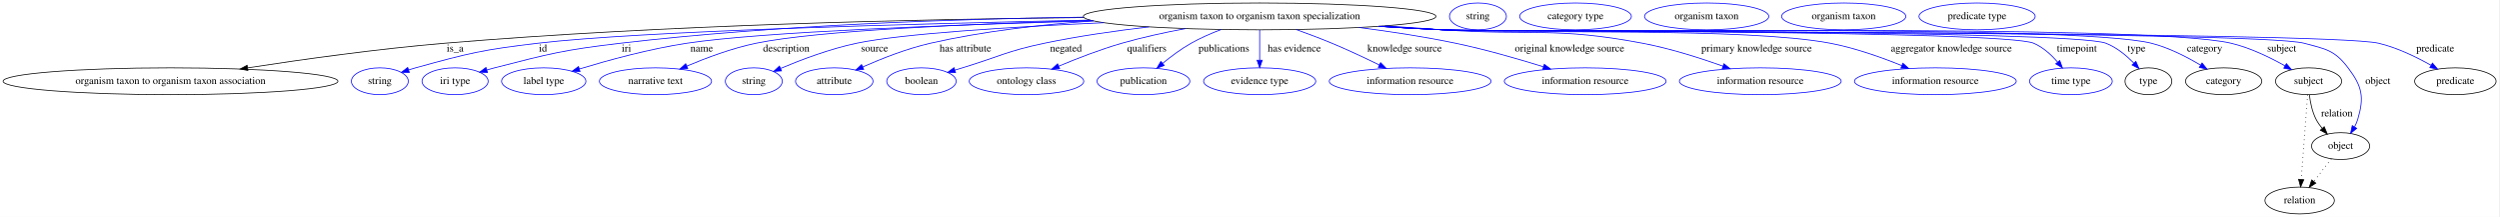
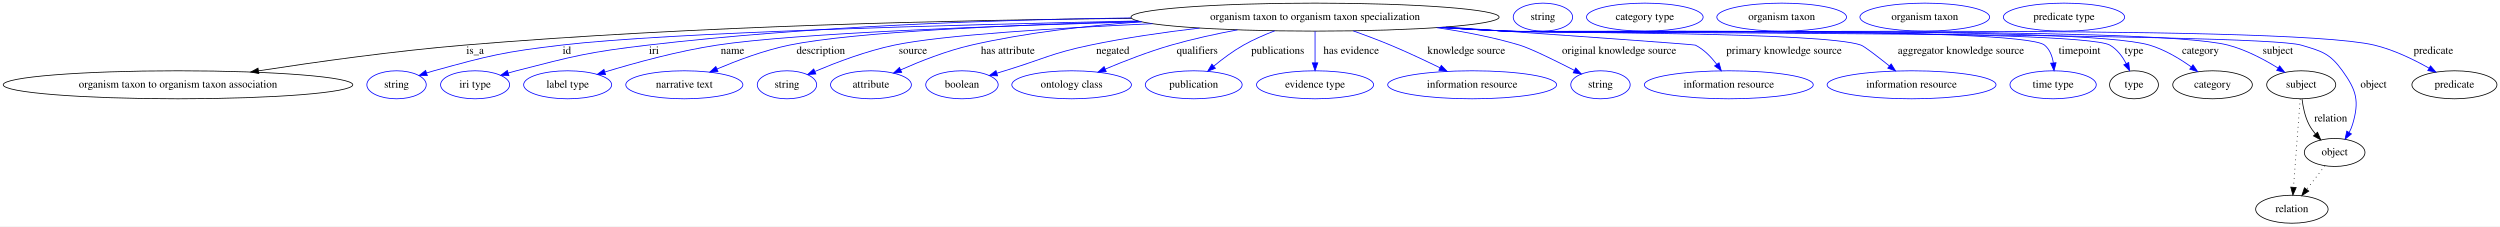
- <svg xmlns="http://www.w3.org/2000/svg" width="3354pt" height="291pt" viewBox="0.00 0.00 3354.48 291.00">
+ <svg xmlns="http://www.w3.org/2000/svg" width="3214pt" height="291pt" viewBox="0.00 0.00 3214.48 291.00">
  <g id="graph0" class="graph" transform="scale(1 1) rotate(0) translate(4 287)">
-     <polygon fill="white" stroke="transparent" points="-4,4 -4,-287 3350.48,-287 3350.48,4 -4,4" />
+     <polygon fill="white" stroke="transparent" points="-4,4 -4,-287 3210.48,-287 3210.48,4 -4,4" />
    <g id="node1" class="node">
      <ellipse fill="none" stroke="black" cx="1686.88" cy="-265" rx="236.66" ry="18" />
      <text text-anchor="middle" x="1686.88" y="-261.3" font-family="Times,serif" font-size="14.00">organism taxon to organism taxon specialization</text>
    </g>
    <g id="node2" class="node">
      <ellipse fill="none" stroke="black" cx="224.88" cy="-178" rx="224.76" ry="18" />
      <text text-anchor="middle" x="224.88" y="-174.3" font-family="Times,serif" font-size="14.00">organism taxon to organism taxon association</text>
    </g>
    <g id="edge1" class="edge">
      <path fill="none" stroke="black" d="M1450.93,-263.46C1229.09,-261.3 887.94,-253.7 592.88,-229 503.29,-221.5 402.11,-207.34 328.56,-195.99" />
      <polygon fill="black" stroke="black" points="328.78,-192.49 318.36,-194.41 327.71,-199.4 328.78,-192.49" />
      <text text-anchor="middle" x="606.88" y="-217.8" font-family="Times,serif" font-size="14.00">is_a</text>
    </g>
    <g id="node3" class="node">
      <ellipse fill="none" stroke="blue" cx="505.88" cy="-178" rx="38.19" ry="18" />
      <text text-anchor="middle" x="505.88" y="-174.3" font-family="Times,serif" font-size="14.00">string</text>
    </g>
    <g id="edge2" class="edge">
      <path fill="none" stroke="blue" d="M1459.16,-260.05C1218.75,-255.11 855.86,-245.26 717.88,-229 644.04,-220.3 625.55,-215.79 553.88,-196 550.77,-195.14 547.57,-194.18 544.37,-193.17" />
      <polygon fill="blue" stroke="blue" points="545.45,-189.84 534.86,-190.01 543.25,-196.48 545.45,-189.84" />
      <text text-anchor="middle" x="724.88" y="-217.8" font-family="Times,serif" font-size="14.00">id</text>
    </g>
    <g id="node4" class="node">
      <ellipse fill="none" stroke="blue" cx="606.88" cy="-178" rx="44.39" ry="18" />
      <text text-anchor="middle" x="606.88" y="-174.3" font-family="Times,serif" font-size="14.00">iri type</text>
    </g>
    <g id="edge3" class="edge">
      <path fill="none" stroke="blue" d="M1450.32,-264C1277.58,-261.66 1038.02,-253.54 828.88,-229 752.87,-220.08 734,-215.05 659.88,-196 656.5,-195.13 653.02,-194.17 649.54,-193.16" />
      <polygon fill="blue" stroke="blue" points="650.37,-189.75 639.78,-190.21 648.35,-196.46 650.37,-189.75" />
      <text text-anchor="middle" x="836.88" y="-217.8" font-family="Times,serif" font-size="14.00">iri</text>
    </g>
    <g id="node5" class="node">
      <ellipse fill="none" stroke="blue" cx="725.88" cy="-178" rx="56.59" ry="18" />
      <text text-anchor="middle" x="725.88" y="-174.3" font-family="Times,serif" font-size="14.00">label type</text>
    </g>
    <g id="edge4" class="edge">
      <path fill="none" stroke="blue" d="M1463.61,-259.01C1274.74,-253.84 1019.13,-244.32 917.88,-229 868.01,-221.46 812.38,-206.19 773.89,-194.5" />
      <polygon fill="blue" stroke="blue" points="774.59,-191.05 764,-191.46 772.53,-197.74 774.59,-191.05" />
      <text text-anchor="middle" x="937.88" y="-217.8" font-family="Times,serif" font-size="14.00">name</text>
    </g>
    <g id="node6" class="node">
      <ellipse fill="none" stroke="blue" cx="875.88" cy="-178" rx="75.29" ry="18" />
      <text text-anchor="middle" x="875.88" y="-174.3" font-family="Times,serif" font-size="14.00">narrative text</text>
    </g>
    <g id="edge5" class="edge">
      <path fill="none" stroke="blue" d="M1460.78,-259.61C1298.34,-255.06 1093.97,-246.12 1010.88,-229 978.72,-222.37 944.02,-209.38 917.85,-198.3" />
      <polygon fill="blue" stroke="blue" points="919.19,-195.07 908.62,-194.32 916.41,-201.49 919.19,-195.07" />
      <text text-anchor="middle" x="1051.38" y="-217.8" font-family="Times,serif" font-size="14.00">description</text>
    </g>
    <g id="node7" class="node">
      <ellipse fill="none" stroke="blue" cx="1007.88" cy="-178" rx="38.19" ry="18" />
      <text text-anchor="middle" x="1007.88" y="-174.3" font-family="Times,serif" font-size="14.00">string</text>
    </g>
    <g id="edge6" class="edge">
      <path fill="none" stroke="blue" d="M1477.79,-256.54C1353.21,-250.91 1207.66,-241.92 1145.88,-229 1110.23,-221.55 1071.36,-206.83 1043.99,-195.28" />
      <polygon fill="blue" stroke="blue" points="1045.02,-191.91 1034.45,-191.19 1042.26,-198.35 1045.02,-191.91" />
      <text text-anchor="middle" x="1169.88" y="-217.8" font-family="Times,serif" font-size="14.00">source</text>
    </g>
    <g id="node8" class="node">
      <ellipse fill="none" stroke="blue" cx="1115.88" cy="-178" rx="51.99" ry="18" />
      <text text-anchor="middle" x="1115.88" y="-174.3" font-family="Times,serif" font-size="14.00">attribute</text>
    </g>
    <g id="edge7" class="edge">
      <path fill="none" stroke="blue" d="M1463.8,-258.97C1393.13,-254.02 1315.14,-245.04 1244.88,-229 1213.32,-221.8 1179.23,-208.32 1154.03,-197.17" />
      <polygon fill="blue" stroke="blue" points="1155.38,-193.94 1144.83,-193.03 1152.51,-200.32 1155.38,-193.94" />
      <text text-anchor="middle" x="1291.88" y="-217.8" font-family="Times,serif" font-size="14.00">has attribute</text>
    </g>
    <g id="node9" class="node">
      <ellipse fill="none" stroke="blue" cx="1232.88" cy="-178" rx="46.59" ry="18" />
      <text text-anchor="middle" x="1232.88" y="-174.3" font-family="Times,serif" font-size="14.00">boolean</text>
    </g>
    <g id="edge8" class="edge">
      <path fill="none" stroke="blue" d="M1538.32,-250.93C1492.97,-245.63 1443.15,-238.46 1397.88,-229 1347.92,-218.56 1336.71,-210.87 1287.88,-196 1284.58,-194.99 1281.16,-193.95 1277.73,-192.9" />
      <polygon fill="blue" stroke="blue" points="1278.66,-189.52 1268.08,-189.93 1276.6,-196.21 1278.66,-189.52" />
      <text text-anchor="middle" x="1426.88" y="-217.8" font-family="Times,serif" font-size="14.00">negated</text>
    </g>
    <g id="node10" class="node">
      <ellipse fill="none" stroke="blue" cx="1373.88" cy="-178" rx="76.89" ry="18" />
      <text text-anchor="middle" x="1373.88" y="-174.3" font-family="Times,serif" font-size="14.00">ontology class</text>
    </g>
    <g id="edge9" class="edge">
      <path fill="none" stroke="blue" d="M1587.19,-248.64C1559.33,-243.41 1529.21,-236.85 1501.88,-229 1473.03,-220.71 1441.63,-208.5 1417.14,-198.21" />
      <polygon fill="blue" stroke="blue" points="1418.35,-194.93 1407.78,-194.24 1415.62,-201.37 1418.35,-194.93" />
      <text text-anchor="middle" x="1535.38" y="-217.8" font-family="Times,serif" font-size="14.00">qualifiers</text>
    </g>
    <g id="node11" class="node">
      <ellipse fill="none" stroke="blue" cx="1530.88" cy="-178" rx="62.29" ry="18" />
      <text text-anchor="middle" x="1530.88" y="-174.3" font-family="Times,serif" font-size="14.00">publication</text>
    </g>
    <g id="edge10" class="edge">
      <path fill="none" stroke="blue" d="M1635.03,-247.38C1621.59,-242.24 1607.38,-236.05 1594.88,-229 1581.44,-221.42 1567.79,-211.19 1556.58,-201.95" />
      <polygon fill="blue" stroke="blue" points="1558.77,-199.22 1548.87,-195.45 1554.26,-204.57 1558.77,-199.22" />
      <text text-anchor="middle" x="1638.88" y="-217.8" font-family="Times,serif" font-size="14.00">publications</text>
    </g>
    <g id="node12" class="node">
      <ellipse fill="none" stroke="blue" cx="1686.88" cy="-178" rx="75.29" ry="18" />
      <text text-anchor="middle" x="1686.88" y="-174.3" font-family="Times,serif" font-size="14.00">evidence type</text>
    </g>
    <g id="edge11" class="edge">
      <path fill="none" stroke="blue" d="M1686.88,-246.8C1686.88,-235.16 1686.88,-219.55 1686.88,-206.24" />
      <polygon fill="blue" stroke="blue" points="1690.38,-206.18 1686.88,-196.18 1683.38,-206.18 1690.38,-206.18" />
      <text text-anchor="middle" x="1733.38" y="-217.8" font-family="Times,serif" font-size="14.00">has evidence</text>
    </g>
    <g id="node13" class="node">
      <ellipse fill="none" stroke="blue" cx="1888.88" cy="-178" rx="108.58" ry="18" />
      <text text-anchor="middle" x="1888.88" y="-174.3" font-family="Times,serif" font-size="14.00">information resource</text>
    </g>
    <g id="edge12" class="edge">
      <path fill="none" stroke="blue" d="M1736.09,-247.3C1751.51,-241.78 1768.51,-235.41 1783.88,-229 1805.18,-220.11 1828.39,-209.19 1847.56,-199.83" />
      <polygon fill="blue" stroke="blue" points="1849.19,-202.93 1856.62,-195.37 1846.1,-196.65 1849.19,-202.93" />
      <text text-anchor="middle" x="1881.38" y="-217.8" font-family="Times,serif" font-size="14.00">knowledge source</text>
    </g>
    <g id="node14" class="node">
-       <ellipse fill="none" stroke="blue" cx="2123.88" cy="-178" rx="108.58" ry="18" />
-       <text text-anchor="middle" x="2123.88" y="-174.3" font-family="Times,serif" font-size="14.00">information resource</text>
+       <ellipse fill="none" stroke="blue" cx="2053.88" cy="-178" rx="38.19" ry="18" />
+       <text text-anchor="middle" x="2053.88" y="-174.3" font-family="Times,serif" font-size="14.00">string</text>
    </g>
    <g id="edge13" class="edge">
-       <path fill="none" stroke="blue" d="M1820.31,-250.12C1862.02,-244.74 1908.06,-237.74 1949.88,-229 1989.78,-220.66 2033.91,-207.94 2067.75,-197.41" />
-       <polygon fill="blue" stroke="blue" points="2068.96,-200.7 2077.45,-194.37 2066.86,-194.02 2068.96,-200.7" />
-       <text text-anchor="middle" x="2102.88" y="-217.8" font-family="Times,serif" font-size="14.00">original knowledge source</text>
+       <path fill="none" stroke="blue" d="M1843.31,-251.43C1878.8,-246.31 1916.01,-239.12 1949.88,-229 1963.84,-224.83 1995.5,-209.26 2020.24,-196.59" />
+       <polygon fill="blue" stroke="blue" points="2022.05,-199.6 2029.34,-191.91 2018.85,-193.38 2022.05,-199.6" />
+       <text text-anchor="middle" x="2077.88" y="-217.8" font-family="Times,serif" font-size="14.00">original knowledge source</text>
    </g>
    <g id="node15" class="node">
-       <ellipse fill="none" stroke="blue" cx="2358.88" cy="-178" rx="108.58" ry="18" />
-       <text text-anchor="middle" x="2358.88" y="-174.3" font-family="Times,serif" font-size="14.00">information resource</text>
+       <ellipse fill="none" stroke="blue" cx="2218.88" cy="-178" rx="108.58" ry="18" />
+       <text text-anchor="middle" x="2218.88" y="-174.3" font-family="Times,serif" font-size="14.00">information resource</text>
    </g>
    <g id="edge14" class="edge">
-       <path fill="none" stroke="blue" d="M1855.27,-252.32C1881.26,-250.53 1907.79,-248.71 1932.88,-247 2051.98,-238.88 2083.58,-251.17 2200.88,-229 2237.74,-222.03 2278.04,-209.19 2308.72,-198.27" />
-       <polygon fill="blue" stroke="blue" points="2310.1,-201.49 2318.32,-194.8 2307.73,-194.91 2310.1,-201.49" />
-       <text text-anchor="middle" x="2353.88" y="-217.8" font-family="Times,serif" font-size="14.00">primary knowledge source</text>
+       <path fill="none" stroke="blue" d="M1855.33,-252.32C1996.03,-242.5 2174.04,-229.92 2175.88,-229 2186.84,-223.49 2196.16,-213.82 2203.3,-204.45" />
+       <polygon fill="blue" stroke="blue" points="2206.31,-206.25 2209.22,-196.06 2200.59,-202.22 2206.31,-206.25" />
+       <text text-anchor="middle" x="2289.88" y="-217.8" font-family="Times,serif" font-size="14.00">primary knowledge source</text>
    </g>
    <g id="node16" class="node">
-       <ellipse fill="none" stroke="blue" cx="2593.88" cy="-178" rx="108.58" ry="18" />
-       <text text-anchor="middle" x="2593.88" y="-174.3" font-family="Times,serif" font-size="14.00">information resource</text>
+       <ellipse fill="none" stroke="blue" cx="2453.88" cy="-178" rx="108.58" ry="18" />
+       <text text-anchor="middle" x="2453.88" y="-174.3" font-family="Times,serif" font-size="14.00">information resource</text>
    </g>
    <g id="edge15" class="edge">
-       <path fill="none" stroke="blue" d="M1849.92,-251.94C1877.6,-250.12 1906.05,-248.39 1932.88,-247 2048.35,-241.01 2339.29,-250.57 2452.88,-229 2485.98,-222.71 2521.73,-209.96 2548.96,-198.91" />
-       <polygon fill="blue" stroke="blue" points="2550.31,-202.14 2558.21,-195.09 2547.63,-195.67 2550.31,-202.14" />
-       <text text-anchor="middle" x="2615.38" y="-217.8" font-family="Times,serif" font-size="14.00">aggregator knowledge source</text>
+       <path fill="none" stroke="blue" d="M1850.92,-251.99C1878.28,-250.18 1906.38,-248.44 1932.88,-247 1983.51,-244.25 2341.21,-246.27 2388.88,-229 2393.24,-227.42 2410,-214.5 2425.41,-202.19" />
+       <polygon fill="blue" stroke="blue" points="2427.67,-204.86 2433.27,-195.87 2423.28,-199.41 2427.67,-204.86" />
+       <text text-anchor="middle" x="2517.38" y="-217.8" font-family="Times,serif" font-size="14.00">aggregator knowledge source</text>
    </g>
    <g id="node17" class="node">
-       <ellipse fill="none" stroke="blue" cx="2775.88" cy="-178" rx="55.49" ry="18" />
-       <text text-anchor="middle" x="2775.88" y="-174.3" font-family="Times,serif" font-size="14.00">time type</text>
+       <ellipse fill="none" stroke="blue" cx="2635.88" cy="-178" rx="55.49" ry="18" />
+       <text text-anchor="middle" x="2635.88" y="-174.3" font-family="Times,serif" font-size="14.00">time type</text>
    </g>
    <g id="edge16" class="edge">
-       <path fill="none" stroke="blue" d="M1847.93,-251.8C1876.22,-249.96 1905.4,-248.26 1932.88,-247 1976.9,-244.98 2685.36,-246.32 2725.88,-229 2738.4,-223.65 2749.46,-213.54 2757.97,-203.81" />
-       <polygon fill="blue" stroke="blue" points="2760.87,-205.79 2764.5,-195.84 2755.46,-201.36 2760.87,-205.79" />
-       <text text-anchor="middle" x="2783.88" y="-217.8" font-family="Times,serif" font-size="14.00">timepoint</text>
+       <path fill="none" stroke="blue" d="M1848.59,-251.83C1876.68,-250 1905.62,-248.3 1932.88,-247 1971.29,-245.17 2595.22,-253.48 2624.88,-229 2631.6,-223.45 2634.79,-214.81 2636.16,-206.26" />
+       <polygon fill="blue" stroke="blue" points="2639.67,-206.37 2637.05,-196.1 2632.69,-205.76 2639.67,-206.37" />
+       <text text-anchor="middle" x="2669.88" y="-217.8" font-family="Times,serif" font-size="14.00">timepoint</text>
    </g>
    <g id="node18" class="node">
-       <ellipse fill="none" stroke="black" cx="2879.88" cy="-178" rx="31.4" ry="18" />
-       <text text-anchor="middle" x="2879.88" y="-174.3" font-family="Times,serif" font-size="14.00">type</text>
+       <ellipse fill="none" stroke="black" cx="2739.88" cy="-178" rx="31.4" ry="18" />
+       <text text-anchor="middle" x="2739.88" y="-174.3" font-family="Times,serif" font-size="14.00">type</text>
    </g>
    <g id="edge17" class="edge">
-       <path fill="none" stroke="blue" d="M1847.59,-251.76C1875.99,-249.92 1905.29,-248.23 1932.88,-247 1982.29,-244.79 2776.77,-246.89 2822.88,-229 2837.16,-223.46 2850.23,-212.63 2860.25,-202.46" />
-       <polygon fill="blue" stroke="blue" points="2863.02,-204.61 2867.28,-194.91 2857.9,-199.84 2863.02,-204.61" />
-       <text text-anchor="middle" x="2863.88" y="-217.8" font-family="Times,serif" font-size="14.00">type</text>
+       <path fill="none" stroke="blue" d="M1847.93,-251.81C1876.22,-249.97 1905.4,-248.27 1932.88,-247 1975.96,-245.01 2671.45,-250.41 2708.88,-229 2718.09,-223.73 2724.93,-214.5 2729.81,-205.4" />
+       <polygon fill="blue" stroke="blue" points="2733.09,-206.66 2734.2,-196.12 2726.76,-203.66 2733.09,-206.66" />
+       <text text-anchor="middle" x="2739.88" y="-217.8" font-family="Times,serif" font-size="14.00">type</text>
    </g>
    <g id="node20" class="node">
-       <ellipse fill="none" stroke="black" cx="2980.88" cy="-178" rx="51.19" ry="18" />
-       <text text-anchor="middle" x="2980.88" y="-174.3" font-family="Times,serif" font-size="14.00">category</text>
+       <ellipse fill="none" stroke="black" cx="2840.88" cy="-178" rx="51.19" ry="18" />
+       <text text-anchor="middle" x="2840.88" y="-174.3" font-family="Times,serif" font-size="14.00">category</text>
    </g>
    <g id="edge18" class="edge">
-       <path fill="none" stroke="blue" d="M1847.26,-251.75C1875.77,-249.91 1905.19,-248.22 1932.88,-247 2038.46,-242.36 2781.41,-254.88 2883.88,-229 2907.4,-223.06 2931.66,-210.55 2950.03,-199.53" />
-       <polygon fill="blue" stroke="blue" points="2951.88,-202.51 2958.55,-194.28 2948.2,-196.55 2951.88,-202.51" />
-       <text text-anchor="middle" x="2955.38" y="-217.8" font-family="Times,serif" font-size="14.00">category</text>
+       <path fill="none" stroke="blue" d="M1847.92,-251.78C1876.22,-249.94 1905.4,-248.25 1932.88,-247 2024.7,-242.83 2671.74,-255.05 2759.88,-229 2779.22,-223.28 2798.53,-211.65 2813.44,-201.05" />
+       <polygon fill="blue" stroke="blue" points="2815.71,-203.72 2821.68,-194.97 2811.56,-198.09 2815.71,-203.72" />
+       <text text-anchor="middle" x="2825.38" y="-217.8" font-family="Times,serif" font-size="14.00">category</text>
    </g>
    <g id="node22" class="node">
-       <ellipse fill="none" stroke="black" cx="3094.88" cy="-178" rx="44.39" ry="18" />
-       <text text-anchor="middle" x="3094.88" y="-174.3" font-family="Times,serif" font-size="14.00">subject</text>
+       <ellipse fill="none" stroke="black" cx="2954.88" cy="-178" rx="44.39" ry="18" />
+       <text text-anchor="middle" x="2954.88" y="-174.3" font-family="Times,serif" font-size="14.00">subject</text>
    </g>
    <g id="edge19" class="edge">
-       <path fill="none" stroke="blue" d="M1846.93,-251.73C1875.54,-249.88 1905.08,-248.2 1932.88,-247 2050.34,-241.95 2876.47,-256.1 2990.88,-229 3016.58,-222.91 3043.38,-209.84 3063.34,-198.59" />
-       <polygon fill="blue" stroke="blue" points="3065.1,-201.61 3072,-193.58 3061.6,-195.55 3065.1,-201.61" />
-       <text text-anchor="middle" x="3058.88" y="-217.8" font-family="Times,serif" font-size="14.00">subject</text>
+       <path fill="none" stroke="blue" d="M1847.26,-251.76C1875.77,-249.92 1905.19,-248.22 1932.88,-247 2035.91,-242.44 2761.06,-254.93 2860.88,-229 2883.73,-223.06 2907.18,-210.6 2924.94,-199.61" />
+       <polygon fill="blue" stroke="blue" points="2927.13,-202.36 2933.68,-194.03 2923.37,-196.46 2927.13,-202.36" />
+       <text text-anchor="middle" x="2924.88" y="-217.8" font-family="Times,serif" font-size="14.00">subject</text>
    </g>
    <g id="node24" class="node">
-       <ellipse fill="none" stroke="black" cx="3137.88" cy="-91" rx="38.99" ry="18" />
-       <text text-anchor="middle" x="3137.88" y="-87.3" font-family="Times,serif" font-size="14.00">object</text>
+       <ellipse fill="none" stroke="black" cx="2997.88" cy="-91" rx="38.99" ry="18" />
+       <text text-anchor="middle" x="2997.88" y="-87.3" font-family="Times,serif" font-size="14.00">object</text>
    </g>
    <g id="edge20" class="edge">
-       <path fill="none" stroke="blue" d="M1846.6,-251.72C1875.31,-249.86 1904.97,-248.18 1932.88,-247 1997.05,-244.28 3026.85,-245.68 3088.88,-229 3117.89,-221.2 3129.73,-219.95 3147.88,-196 3166.73,-171.13 3169.82,-156.9 3160.88,-127 3159.85,-123.55 3158.36,-120.13 3156.62,-116.85" />
-       <polygon fill="blue" stroke="blue" points="3159.46,-114.79 3151.26,-108.09 3153.49,-118.45 3159.46,-114.79" />
-       <text text-anchor="middle" x="3187.88" y="-174.3" font-family="Times,serif" font-size="14.00">object</text>
+       <path fill="none" stroke="blue" d="M1846.93,-251.74C1875.54,-249.89 1905.08,-248.2 1932.88,-247 1989.61,-244.54 2900.42,-245.09 2954.88,-229 2981.49,-221.14 2991.64,-218.5 3007.88,-196 3026.14,-170.69 3029.82,-156.9 3020.88,-127 3019.85,-123.55 3018.36,-120.13 3016.62,-116.85" />
+       <polygon fill="blue" stroke="blue" points="3019.46,-114.79 3011.26,-108.09 3013.49,-118.45 3019.46,-114.79" />
+       <text text-anchor="middle" x="3047.88" y="-174.3" font-family="Times,serif" font-size="14.00">object</text>
    </g>
    <g id="node26" class="node">
-       <ellipse fill="none" stroke="black" cx="3291.88" cy="-178" rx="54.69" ry="18" />
-       <text text-anchor="middle" x="3291.88" y="-174.3" font-family="Times,serif" font-size="14.00">predicate</text>
+       <ellipse fill="none" stroke="black" cx="3151.88" cy="-178" rx="54.69" ry="18" />
+       <text text-anchor="middle" x="3151.88" y="-174.3" font-family="Times,serif" font-size="14.00">predicate</text>
    </g>
    <g id="edge21" class="edge">
-       <path fill="none" stroke="blue" d="M1846.6,-251.69C1875.31,-249.84 1904.97,-248.16 1932.88,-247 2002.6,-244.09 3120.98,-245.12 3188.88,-229 3213.76,-223.09 3239.64,-210.5 3259.23,-199.43" />
-       <polygon fill="blue" stroke="blue" points="3261.15,-202.36 3268.04,-194.32 3257.64,-196.31 3261.15,-202.36" />
-       <text text-anchor="middle" x="3264.88" y="-217.8" font-family="Times,serif" font-size="14.00">predicate</text>
+       <path fill="none" stroke="blue" d="M1846.93,-251.71C1875.54,-249.86 1905.08,-248.18 1932.88,-247 2056.78,-241.72 2928.24,-257.76 3048.88,-229 3073.75,-223.07 3099.63,-210.48 3119.23,-199.41" />
+       <polygon fill="blue" stroke="blue" points="3121.14,-202.35 3128.04,-194.3 3117.63,-196.29 3121.14,-202.35" />
+       <text text-anchor="middle" x="3124.88" y="-217.8" font-family="Times,serif" font-size="14.00">predicate</text>
    </g>
    <g id="node19" class="node">
      <ellipse fill="none" stroke="blue" cx="1979.88" cy="-265" rx="38.19" ry="18" />
      <text text-anchor="middle" x="1979.88" y="-261.3" font-family="Times,serif" font-size="14.00">string</text>
    </g>
    <g id="node21" class="node">
      <ellipse fill="none" stroke="blue" cx="2110.88" cy="-265" rx="74.99" ry="18" />
      <text text-anchor="middle" x="2110.88" y="-261.3" font-family="Times,serif" font-size="14.00">category type</text>
    </g>
    <g id="edge22" class="edge">
-       <path fill="none" stroke="black" d="M3095.98,-159.55C3097.18,-149.57 3099.68,-137.07 3104.88,-127 3107.11,-122.68 3110.03,-118.52 3113.21,-114.66" />
-       <polygon fill="black" stroke="black" points="3115.84,-116.98 3119.98,-107.23 3110.66,-112.27 3115.84,-116.98" />
-       <text text-anchor="middle" x="3132.88" y="-130.8" font-family="Times,serif" font-size="14.00">relation</text>
+       <path fill="none" stroke="black" d="M2955.98,-159.55C2957.18,-149.57 2959.68,-137.07 2964.88,-127 2967.11,-122.68 2970.03,-118.52 2973.21,-114.66" />
+       <polygon fill="black" stroke="black" points="2975.84,-116.98 2979.98,-107.23 2970.66,-112.27 2975.84,-116.98" />
+       <text text-anchor="middle" x="2992.88" y="-130.8" font-family="Times,serif" font-size="14.00">relation</text>
    </g>
    <g id="node28" class="node">
-       <ellipse fill="none" stroke="black" cx="3082.88" cy="-18" rx="46.59" ry="18" />
-       <text text-anchor="middle" x="3082.88" y="-14.3" font-family="Times,serif" font-size="14.00">relation</text>
+       <ellipse fill="none" stroke="black" cx="2942.88" cy="-18" rx="46.59" ry="18" />
+       <text text-anchor="middle" x="2942.88" y="-14.3" font-family="Times,serif" font-size="14.00">relation</text>
    </g>
    <g id="edge23" class="edge">
-       <path fill="none" stroke="black" stroke-dasharray="1,5" d="M3093.57,-159.79C3091.5,-132.48 3087.44,-78.99 3084.96,-46.38" />
-       <polygon fill="black" stroke="black" points="3088.43,-45.89 3084.19,-36.19 3081.45,-46.42 3088.43,-45.89" />
+       <path fill="none" stroke="black" stroke-dasharray="1,5" d="M2953.57,-159.79C2951.5,-132.48 2947.44,-78.99 2944.96,-46.38" />
+       <polygon fill="black" stroke="black" points="2948.43,-45.89 2944.19,-36.19 2941.45,-46.42 2948.43,-45.89" />
    </g>
    <g id="node23" class="node">
      <ellipse fill="none" stroke="blue" cx="2286.88" cy="-265" rx="83.39" ry="18" />
      <text text-anchor="middle" x="2286.88" y="-261.3" font-family="Times,serif" font-size="14.00">organism taxon</text>
    </g>
    <g id="edge24" class="edge">
-       <path fill="none" stroke="black" stroke-dasharray="1,5" d="M3125.4,-73.89C3118.47,-64.94 3109.7,-53.62 3101.92,-43.58" />
-       <polygon fill="black" stroke="black" points="3104.58,-41.3 3095.69,-35.54 3099.05,-45.59 3104.58,-41.3" />
+       <path fill="none" stroke="black" stroke-dasharray="1,5" d="M2985.4,-73.89C2978.47,-64.94 2969.7,-53.62 2961.92,-43.58" />
+       <polygon fill="black" stroke="black" points="2964.58,-41.3 2955.69,-35.54 2959.05,-45.59 2964.58,-41.3" />
    </g>
    <g id="node25" class="node">
      <ellipse fill="none" stroke="blue" cx="2470.88" cy="-265" rx="83.39" ry="18" />
      <text text-anchor="middle" x="2470.88" y="-261.3" font-family="Times,serif" font-size="14.00">organism taxon</text>
    </g>
    <g id="node27" class="node">
      <ellipse fill="none" stroke="blue" cx="2649.88" cy="-265" rx="77.99" ry="18" />
      <text text-anchor="middle" x="2649.88" y="-261.3" font-family="Times,serif" font-size="14.00">predicate type</text>
    </g>
  </g>
</svg>
